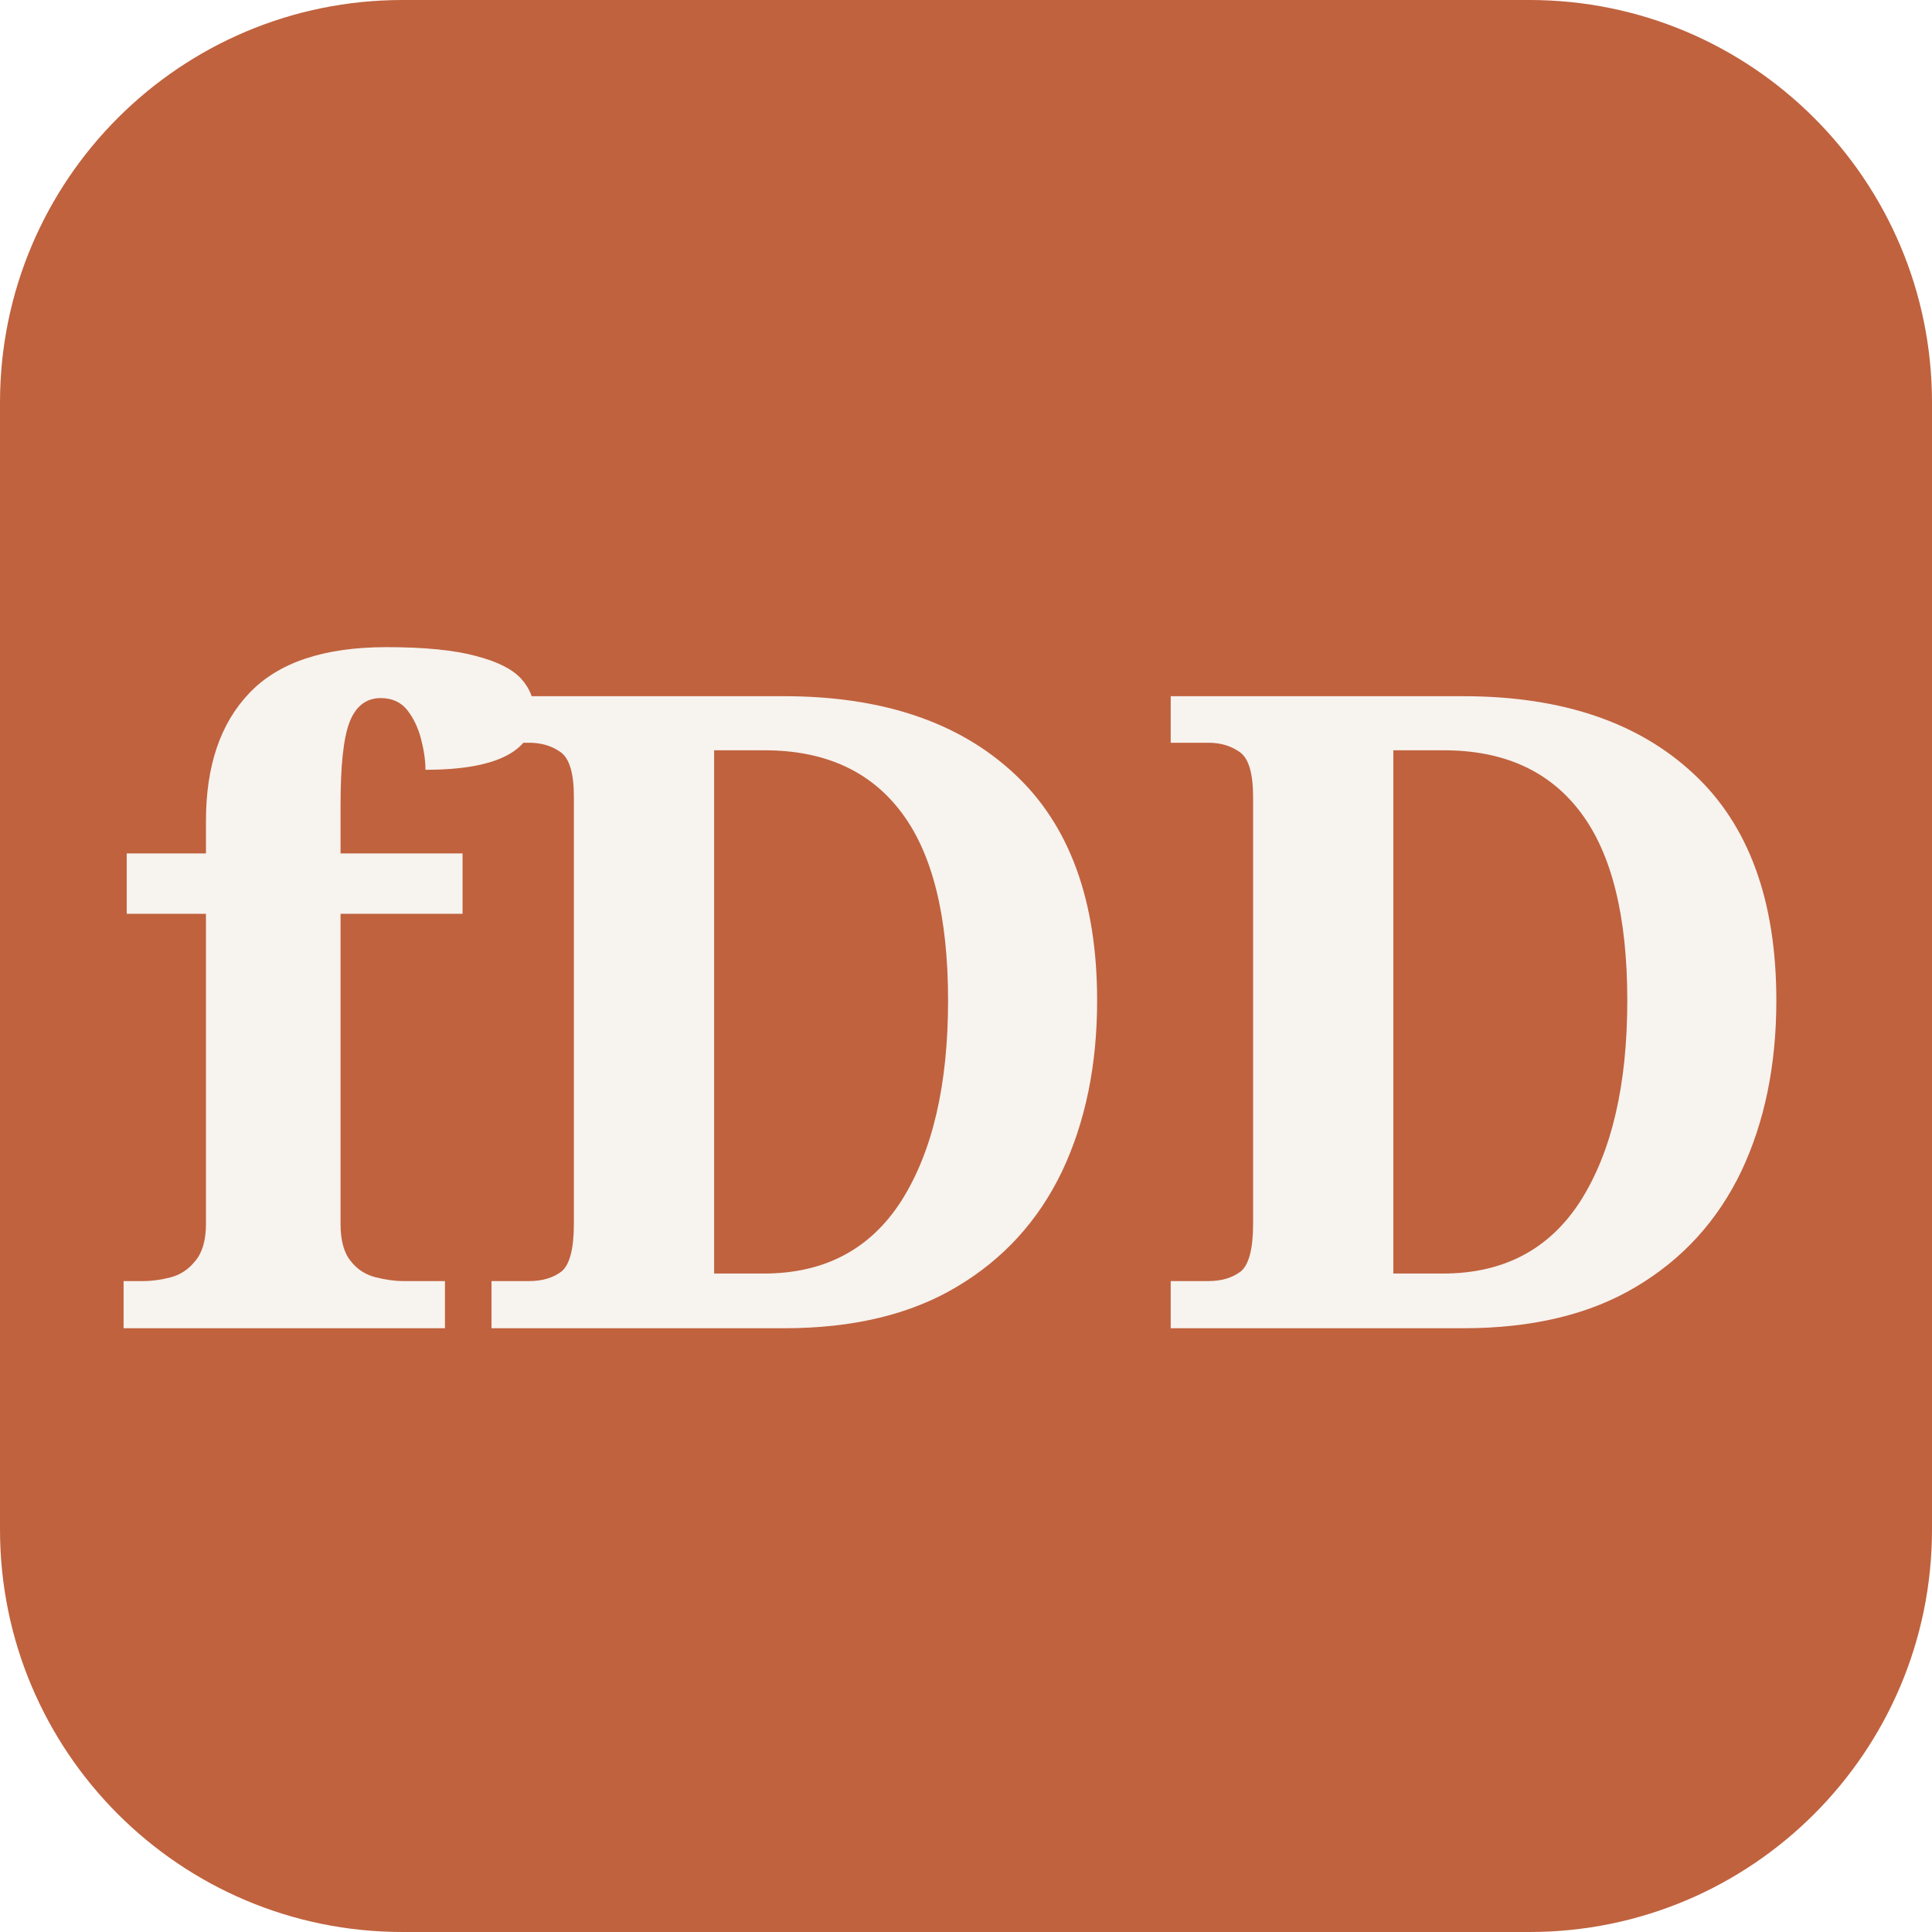
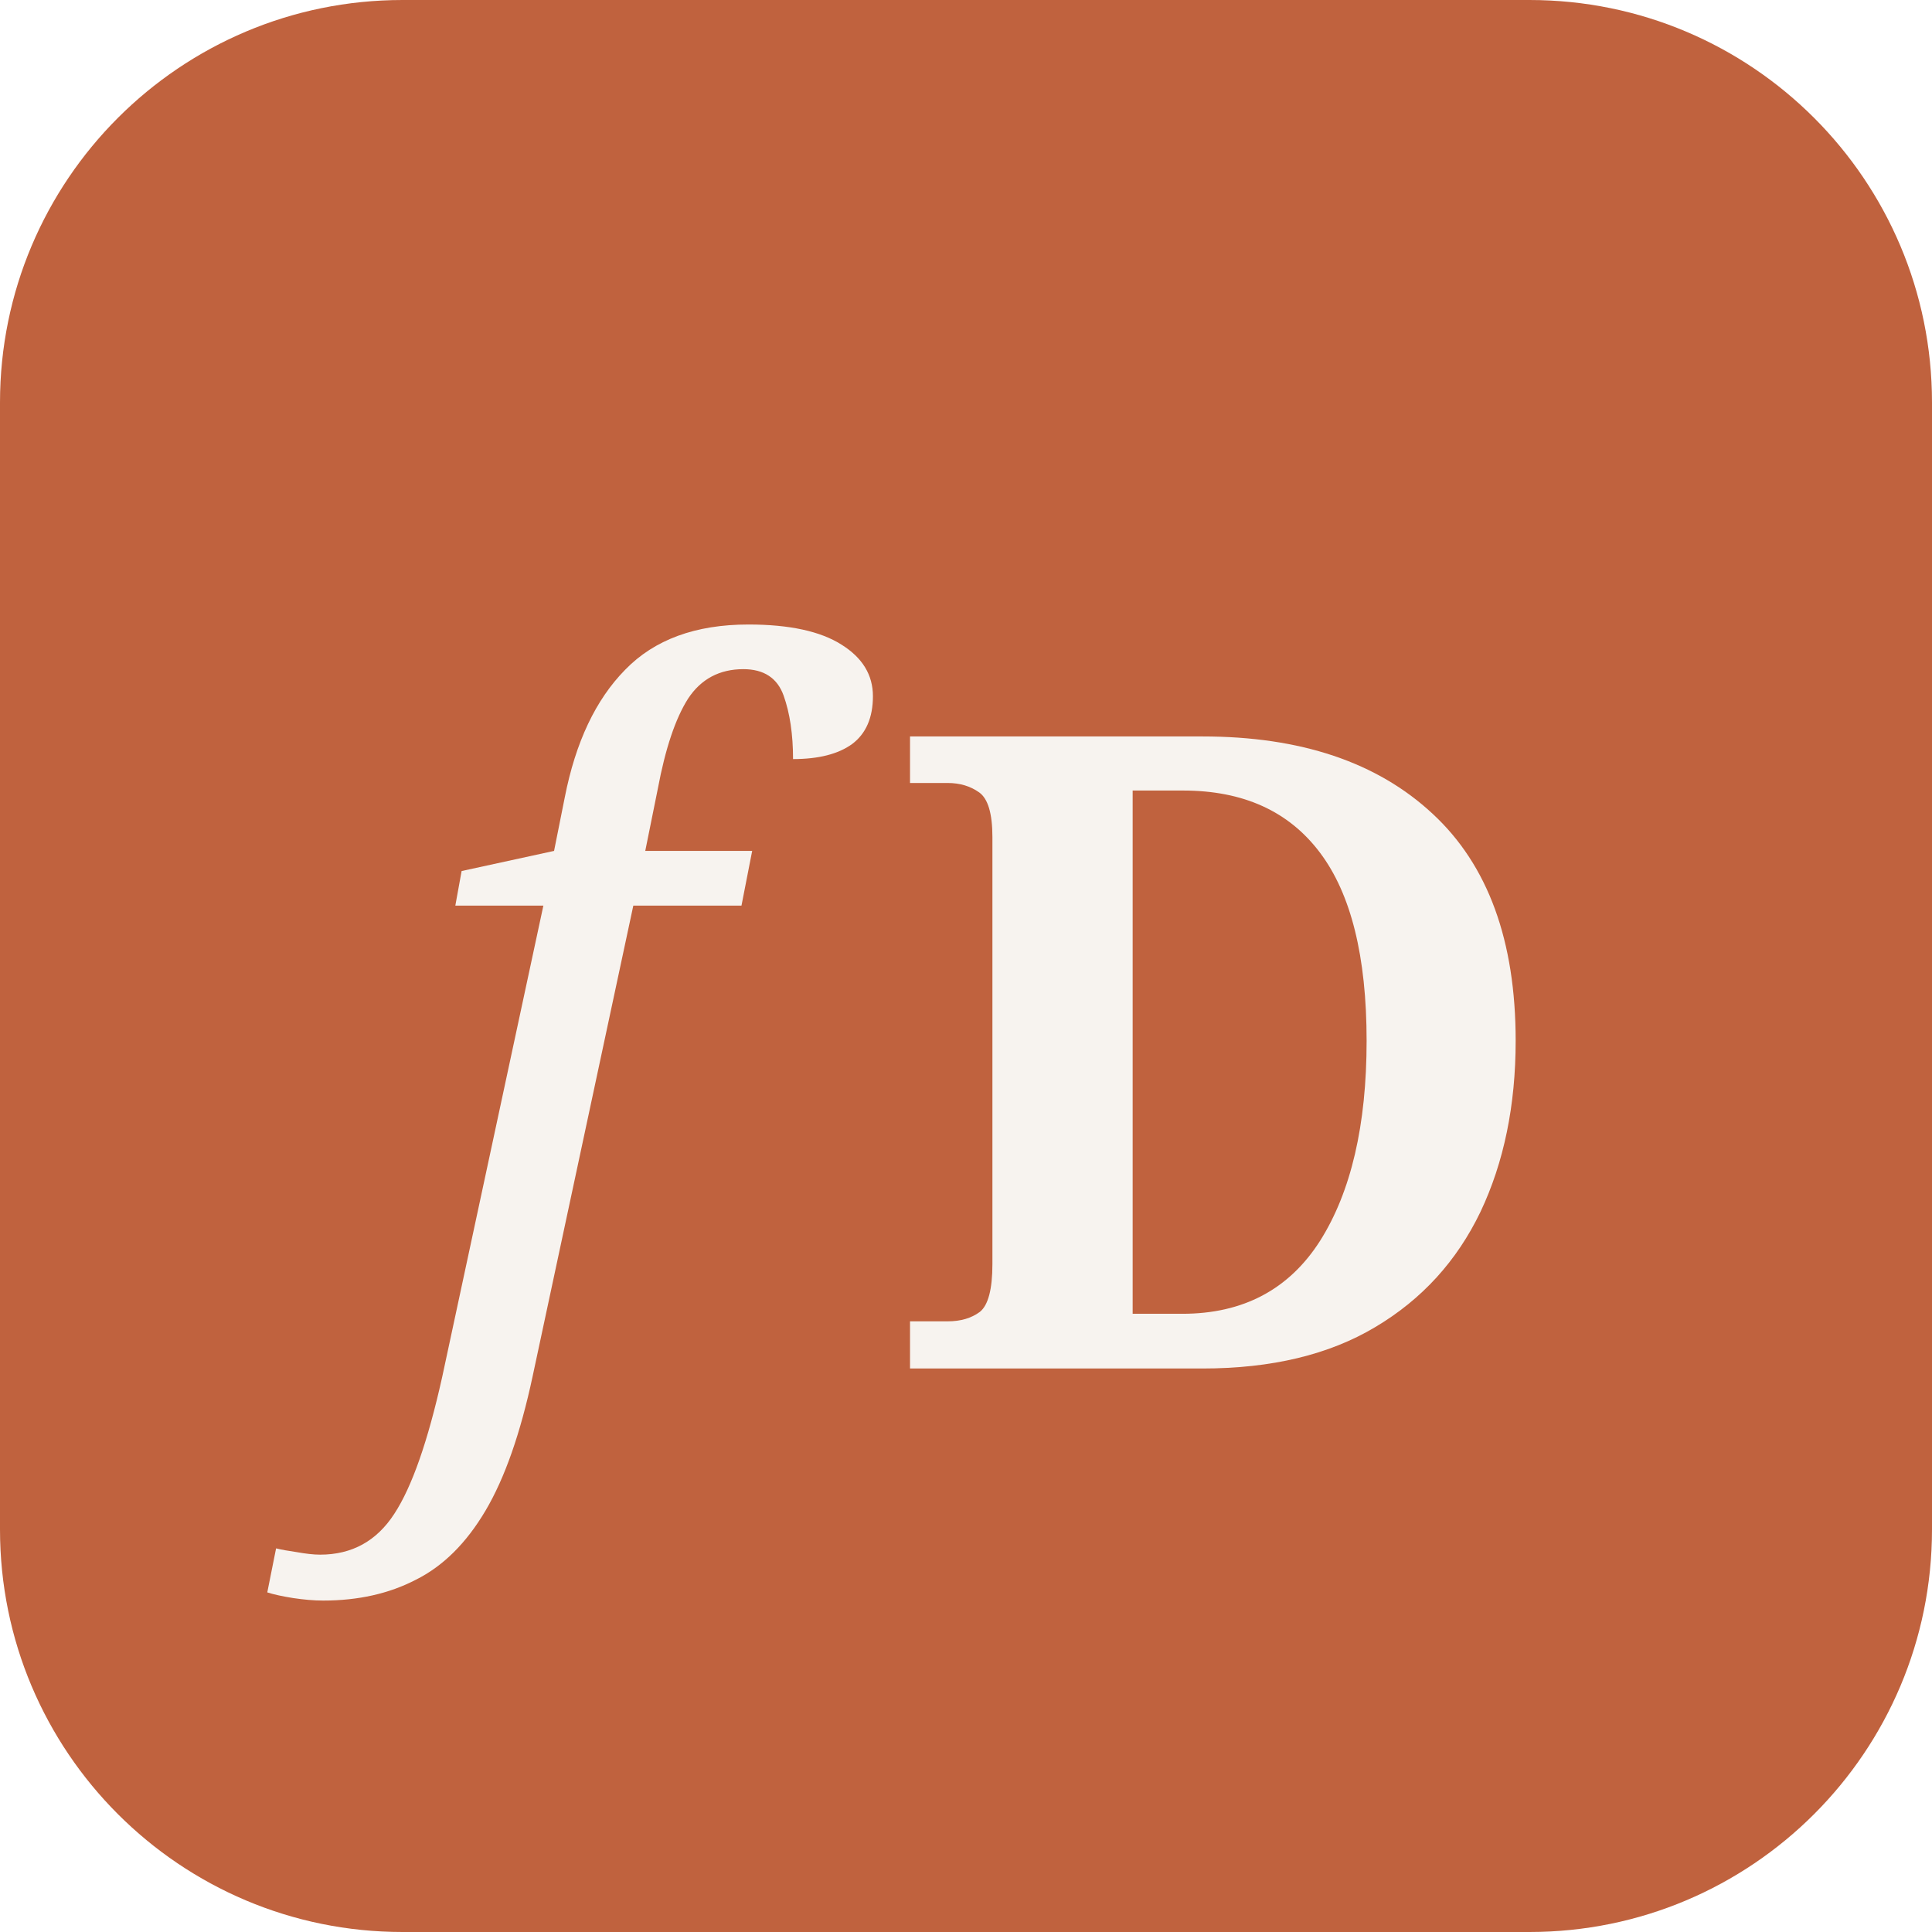
<svg xmlns="http://www.w3.org/2000/svg" viewBox="0 0 48 48">
  <rect width="48" height="48" rx="10" fill="#c0623e" />
-   <text x="24" y="33" font-family="Georgia, serif" font-weight="700" font-size="22" fill="#f7f3ef" text-anchor="middle">fDD</text>
+   <text x="10" y="34" font-family="Georgia, serif" font-style="italic" font-weight="500" font-size="24" fill="#f7f3ef">f</text>
+   <text x="22" y="34" font-family="Georgia, serif" font-weight="700" font-size="22" fill="#f7f3ef">D</text>
</svg>
